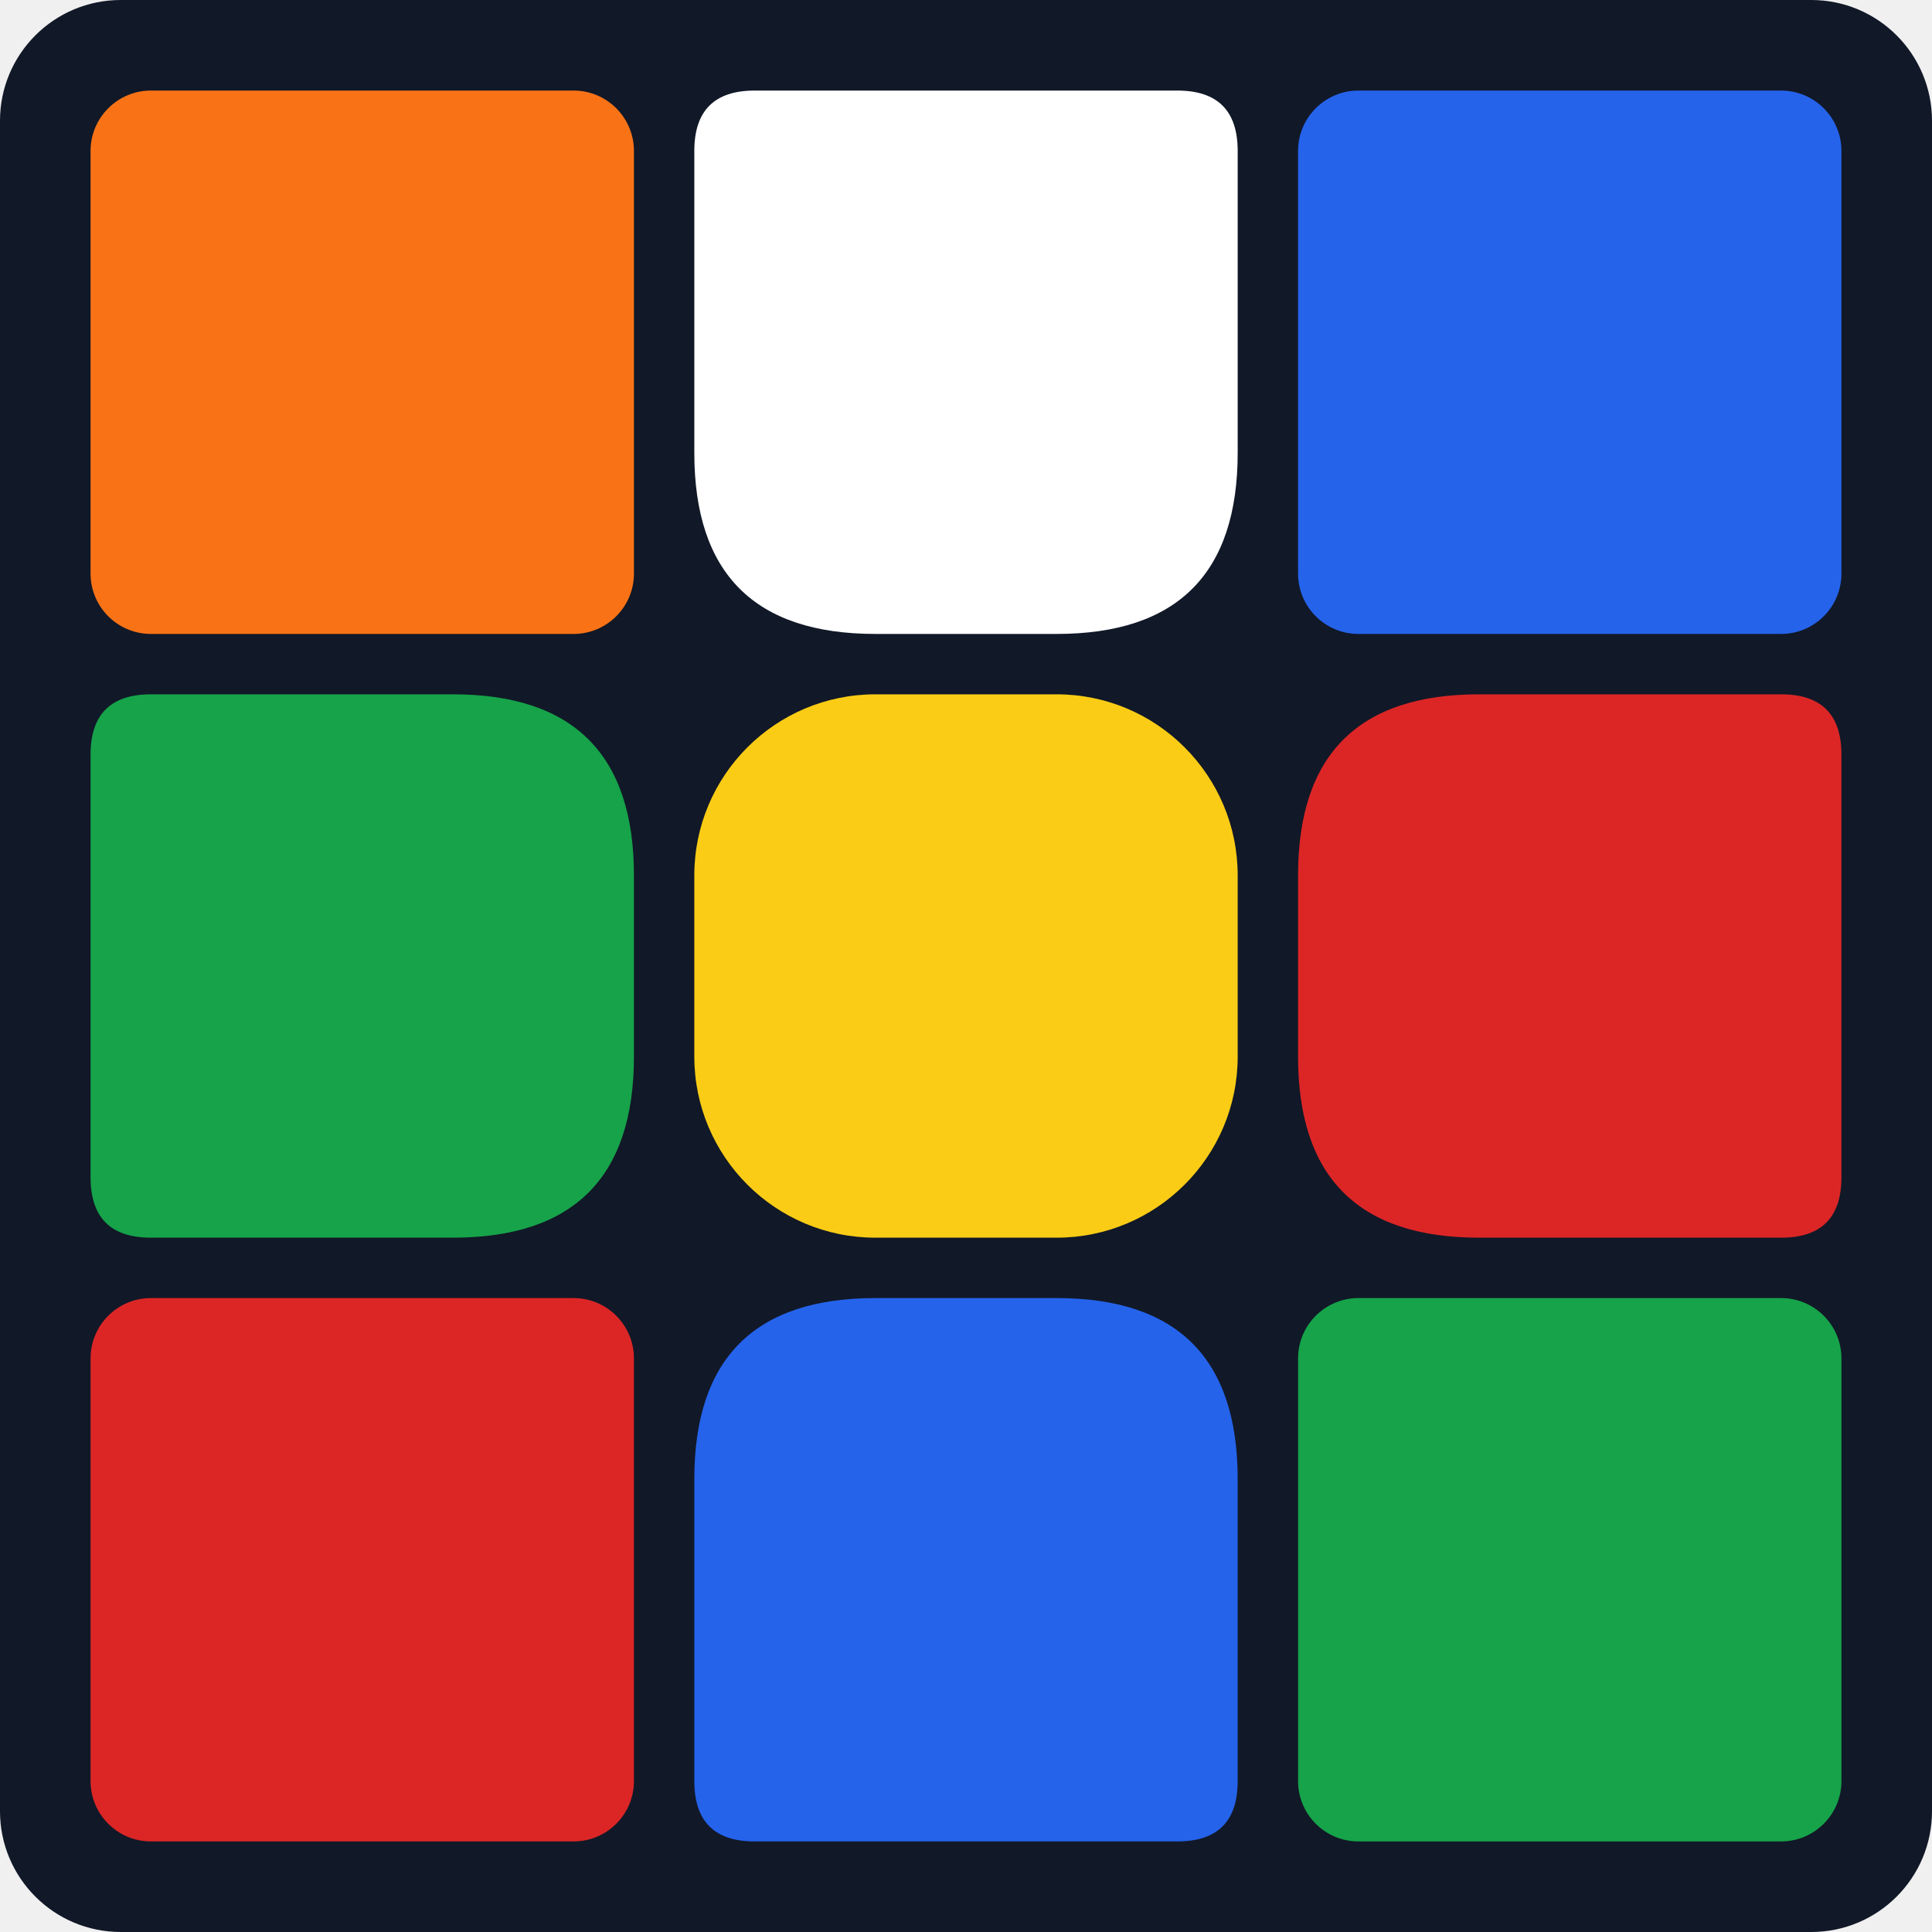
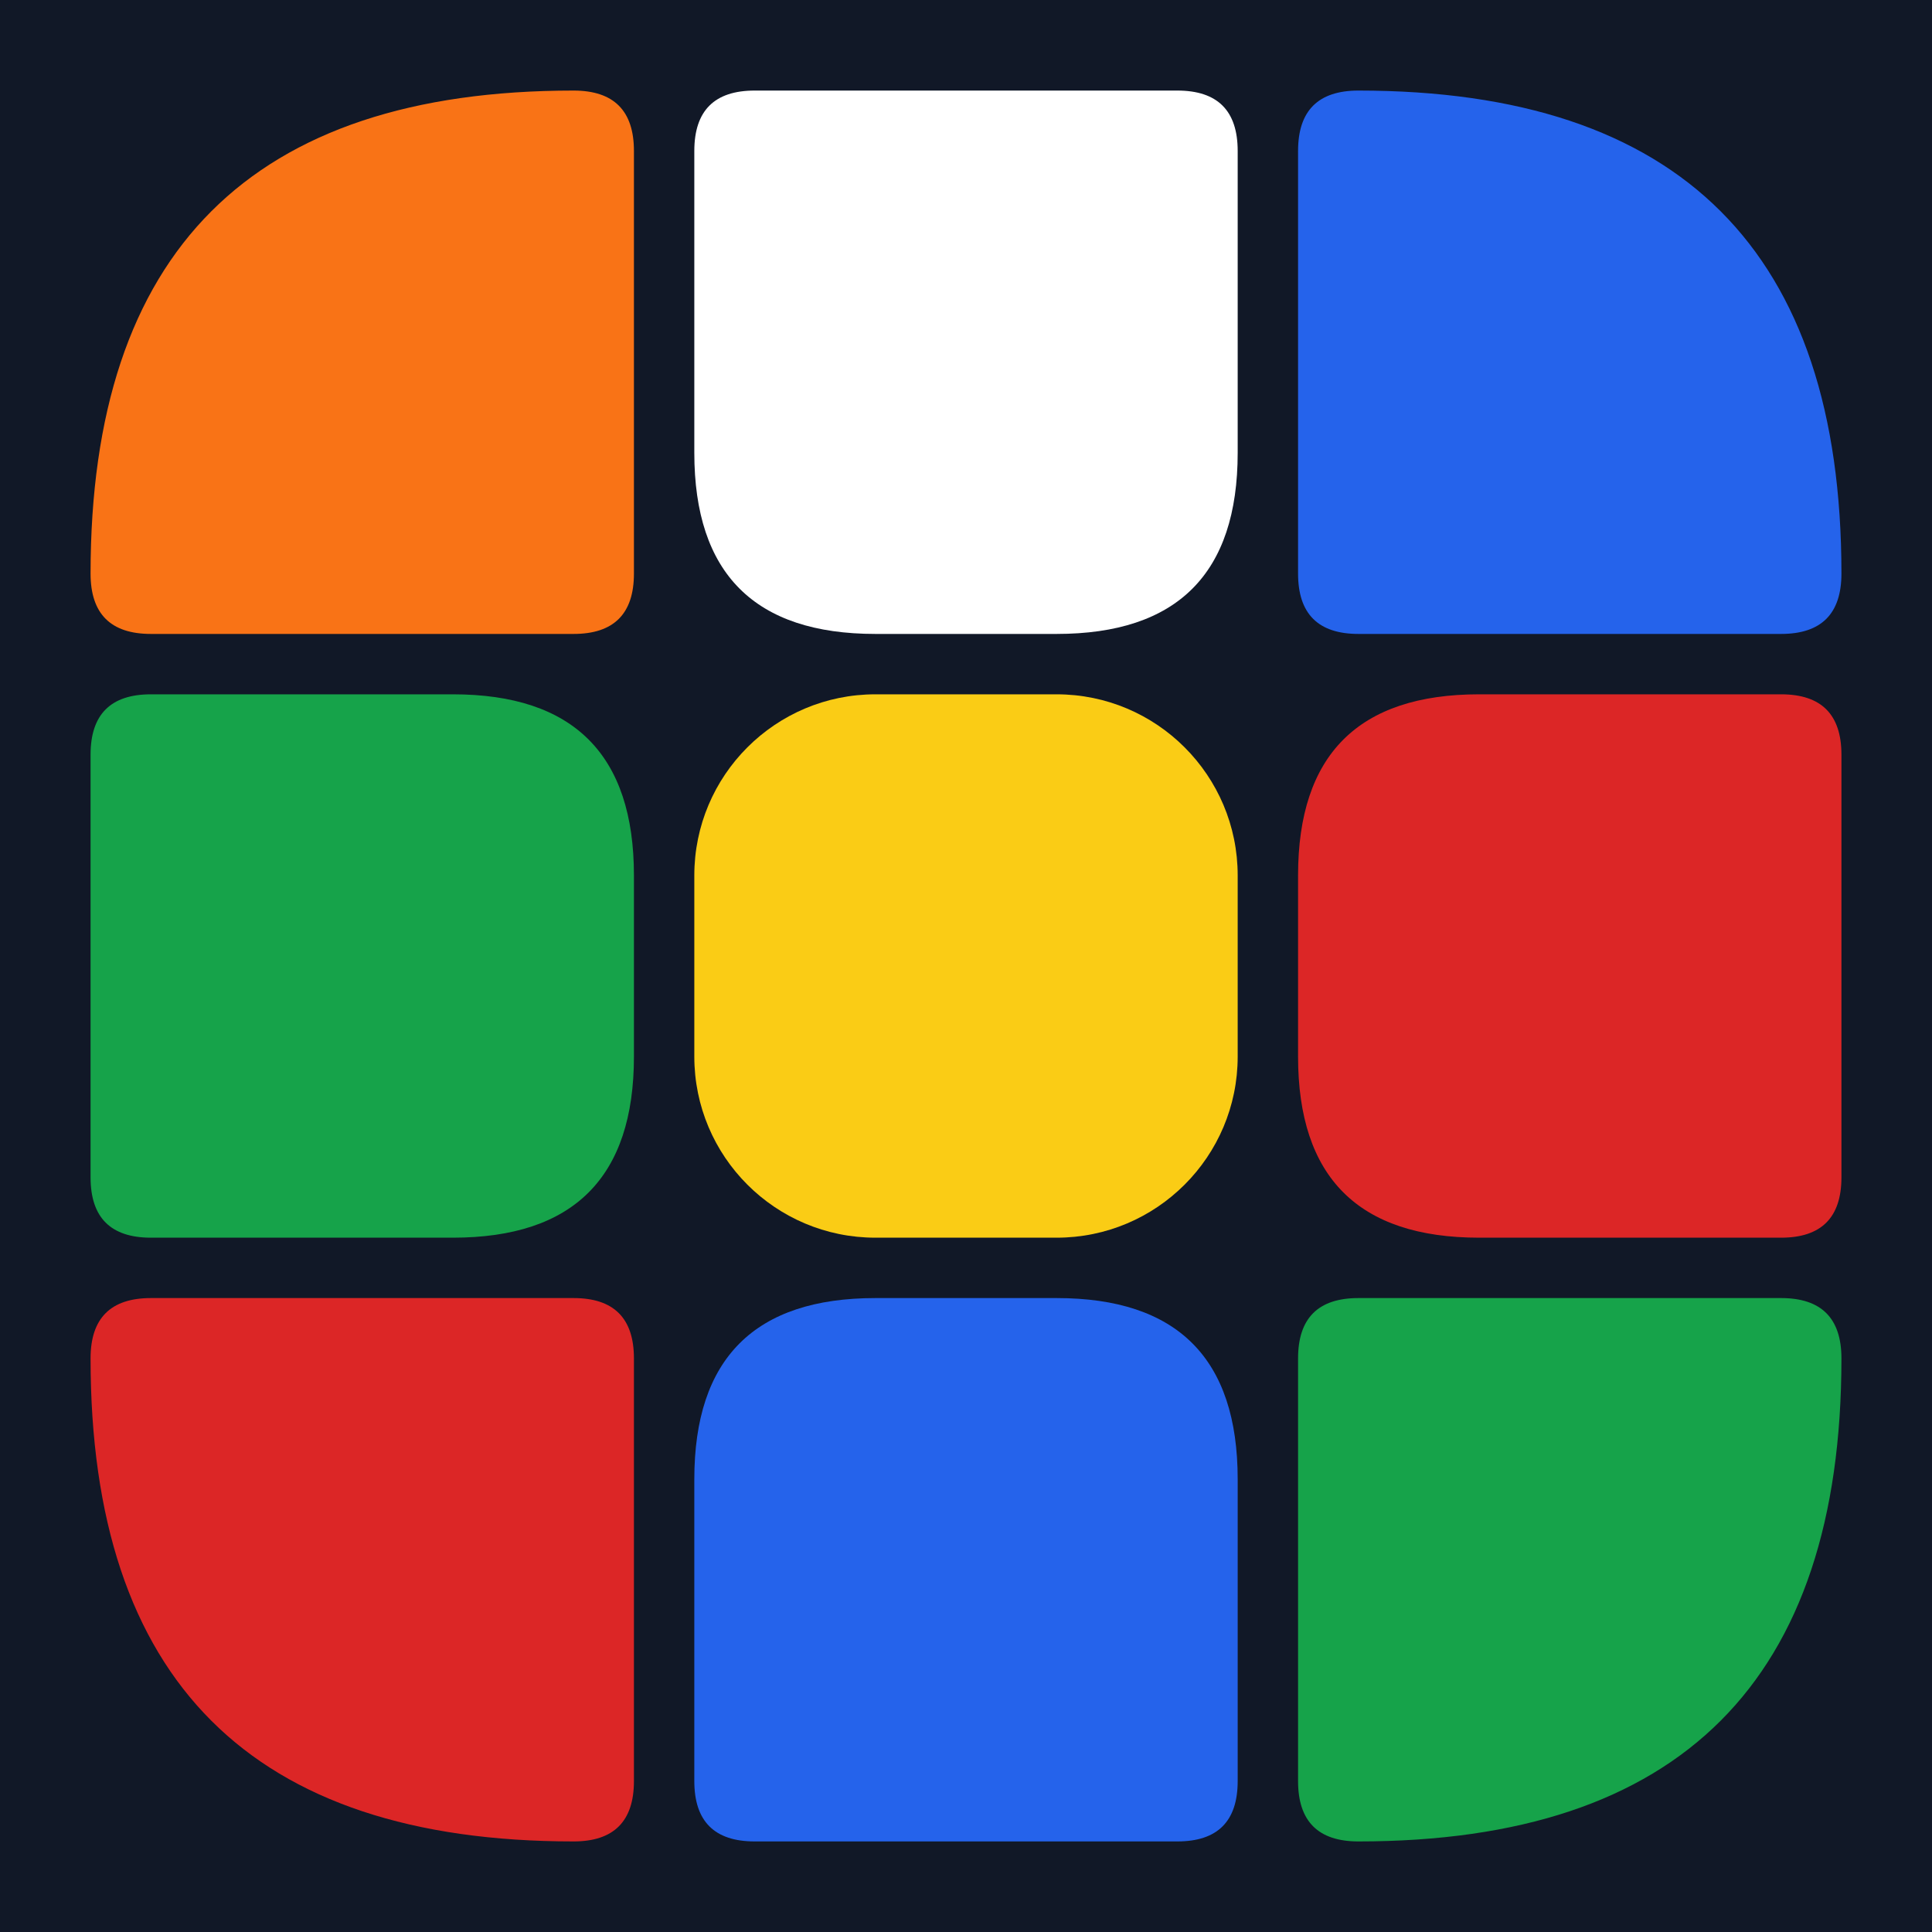
<svg xmlns="http://www.w3.org/2000/svg" viewBox="0 0 32 32">
-   <rect x="0" y="0" width="32" height="32" rx="2" fill="#111827" />
-   <rect x="1.5" y="1.5" width="9" height="9" rx="1" fill="#f97316" />
+   <rect x="0" y="0" width="32" height="32" fill="#111827" />
+   <path d="M1.5,9.5 Q1.5,1.5 9.5,1.5 L9.5,1.5 Q10.5,1.5 10.5,2.5 L10.5,9.5 Q10.5,10.5 9.5,10.5 L2.5,10.5 Q1.5,10.5 1.5,9.5 Z" fill="#f97316" />
  <path d="M12.5,1.5 h7 q1,0 1,1 v5 q0,3 -3,3 h-3 q-3,0 -3,-3 v-5 q0,-1 1,-1 z" fill="#ffffff" />
-   <rect x="21.5" y="1.5" width="9" height="9" rx="1" fill="#2563eb" />
+   <path d="M22.5,1.5 L22.5,1.5 Q30.5,1.5 30.5,9.5 L30.5,9.5 Q30.5,10.5 29.5,10.5 L22.5,10.5 Q21.5,10.5 21.5,9.5 L21.5,2.5 Q21.5,1.5 22.5,1.5 Z" fill="#2563eb" />
  <path d="M2.5,11.5 h5 q3,0 3,3 v3 q0,3 -3,3 h-5 q-1,0 -1,-1 v-7 q0,-1 1,-1 z" fill="#16a34a" />
  <rect x="11.5" y="11.5" width="9" height="9" rx="3" fill="#facc15" />
  <path d="M24.5,11.5 h5 q1,0 1,1 v7 q0,1 -1,1 h-5 q-3,0 -3,-3 v-3 q0,-3 3,-3 z" fill="#dc2626" />
-   <rect x="1.5" y="21.5" width="9" height="9" rx="1" fill="#dc2626" />
+   <path d="M2.5,21.5 L9.5,21.5 Q10.5,21.5 10.5,22.5 L10.5,29.5 Q10.5,30.5 9.5,30.5 L9.5,30.5 Q1.5,30.5 1.5,22.5 L1.5,22.5 Q1.5,21.5 2.5,21.5 Z" fill="#dc2626" />
  <path d="M14.5,21.5 h3 q3,0 3,3 v5 q0,1 -1,1 h-7 q-1,0 -1,-1 v-5 q0,-3 3,-3 z" fill="#2563eb" />
-   <rect x="21.5" y="21.5" width="9" height="9" rx="1" fill="#16a34a" />
+   <path d="M22.5,21.5 L29.5,21.5 Q30.5,21.5 30.5,22.5 L30.5,22.5 Q30.5,30.5 22.5,30.5 L22.5,30.5 Q21.5,30.5 21.5,29.5 L21.5,22.5 Q21.5,21.5 22.5,21.5 Z" fill="#16a34a" />
</svg>
